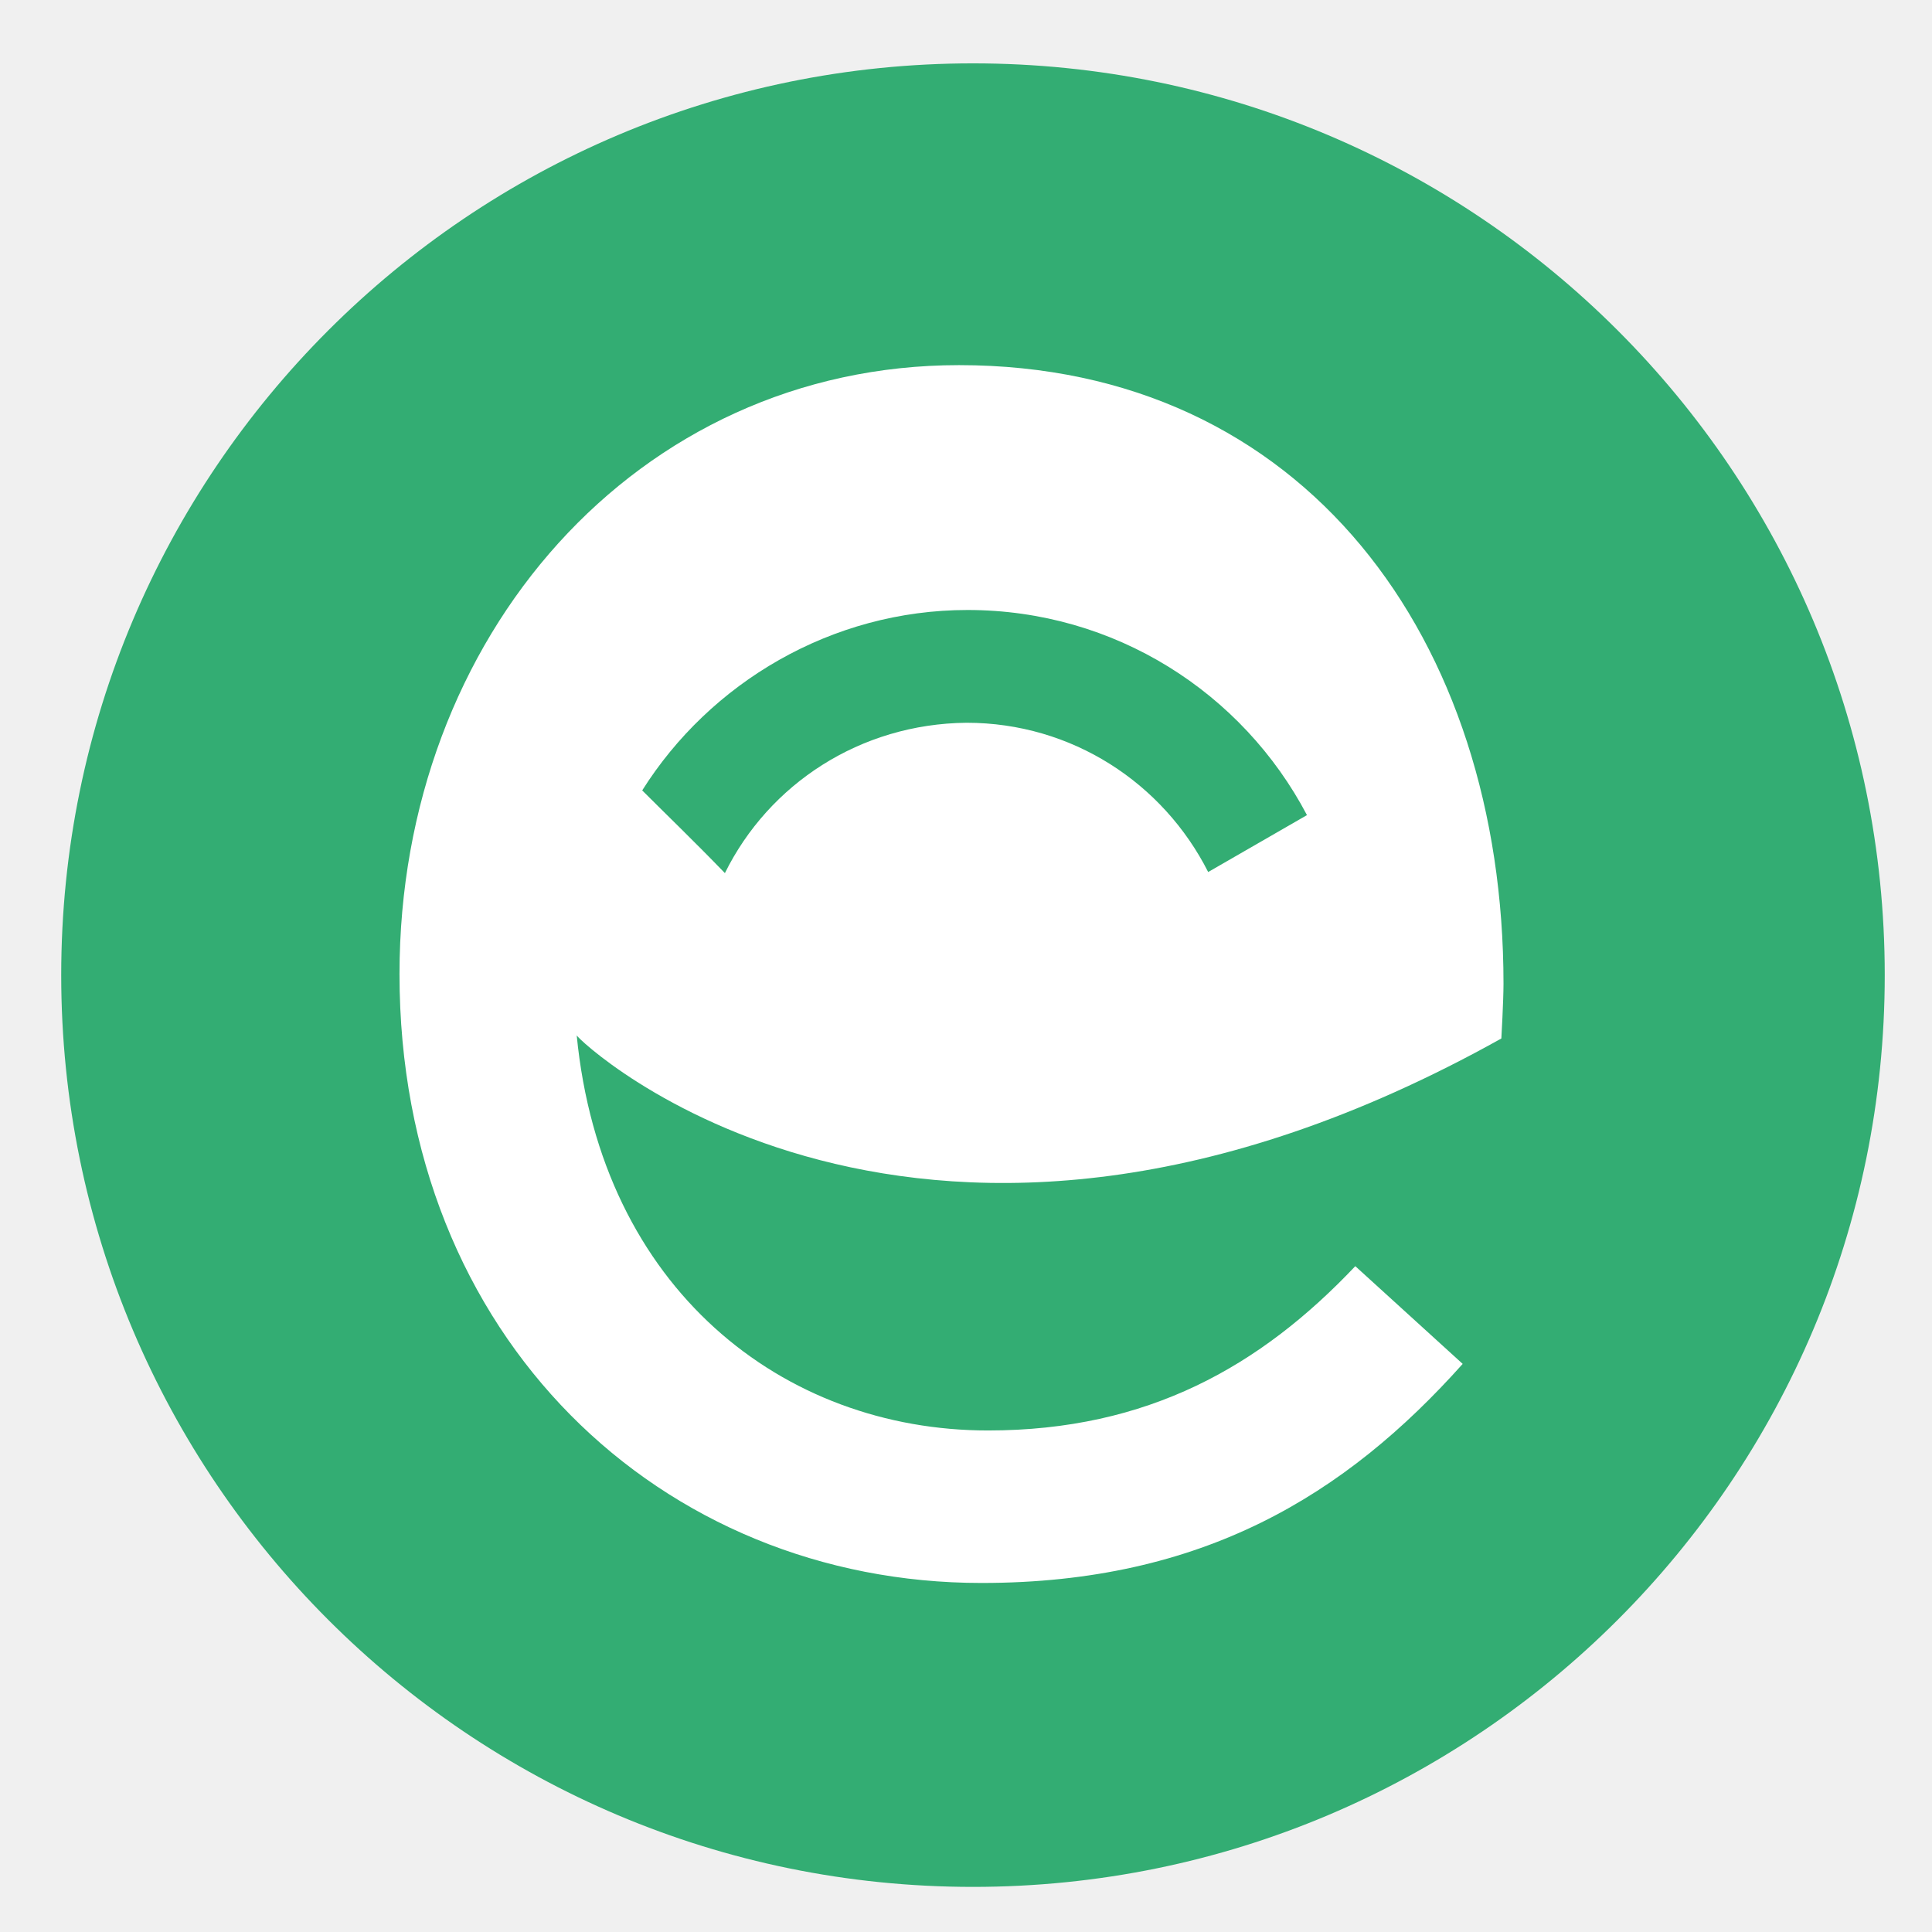
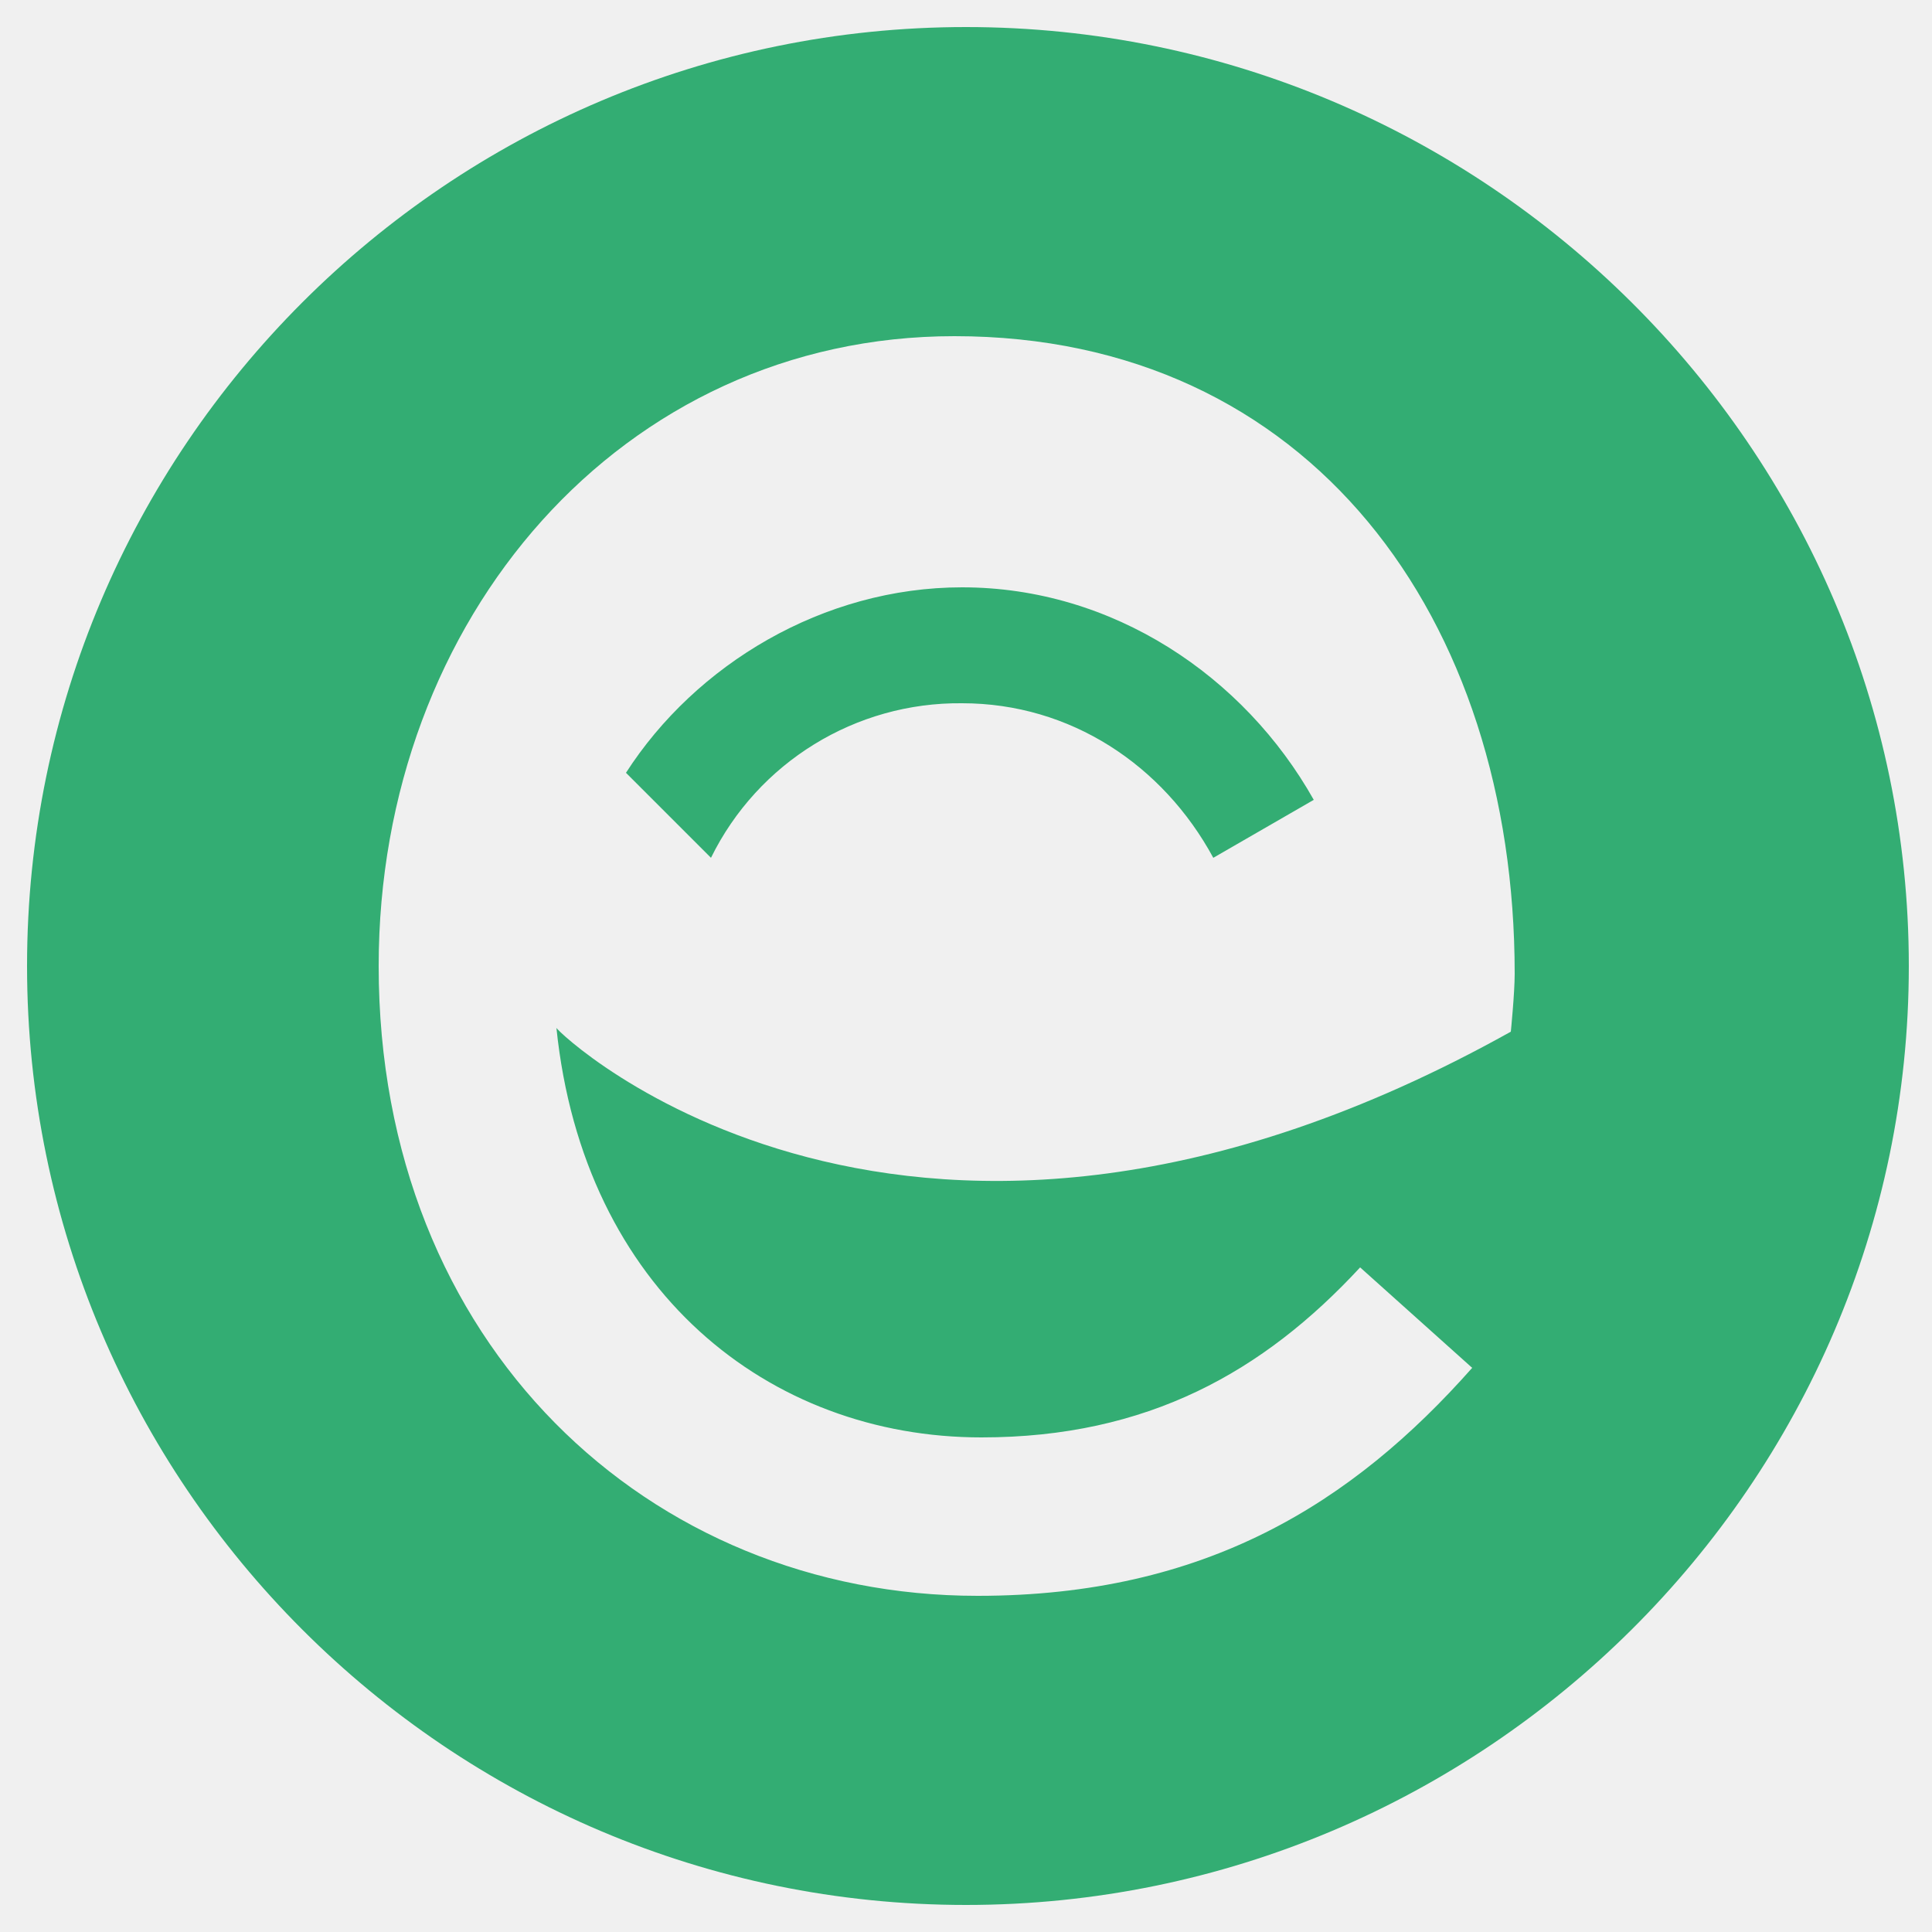
- <svg xmlns="http://www.w3.org/2000/svg" version="1.1" id="Page_3" x="0px" y="0px" viewBox="0 0 179.9 179.9" style="enable-background:new 0 0 179.9 179.9;" xml:space="preserve">
-   <style type="text/css">
- 	.st0{fill:#33ad73;}
- 	.st1{fill:#ffffff;}
- </style>
-   <g id="e_plein_1_">
-     <circle class="st0" cx="90.6" cy="90.8" r="84.9" />
-     <path class="st1" d="M139.8,96.7c0,0,0.2-3.5,0.2-5.1c0-32-18.5-57.6-50.7-57.6c-30,0-52.1,25.3-52.1,56.7   c0,33.9,24.4,56.7,54.2,56.7c20.6,0,33.9-8.2,44.8-20.4l-10-9.1c-8.8,9.3-19.3,15.3-34.2,15.3c-19.1,0-36-13.2-38.3-36.8   C53.6,96.7,85.5,127,139.8,96.7z M67.5,81.3c-2.8-2.9-5.5-5.5-7.7-7.7c6.3-10,17.6-16.8,30.3-16.8c13.7,0,25.6,7.7,31.6,19.1   l-9.2,5.3c-4.2-8.3-12.7-13.9-22.5-13.9C80.1,67.4,71.6,73,67.5,81.3z" />
-   </g>
+ <svg xmlns="http://www.w3.org/2000/svg" viewBox="0 0 50 50" fill="#33ad73">
+   <path d="M24.9 15.2c-3.6 0-6.9 2-8.7 4.8l2.2 2.2a7.16 7.16 0 0 1 6.5-4c2.8 0 5.2 1.6 6.5 4l2.6-1.5c-1.8-3.2-5.2-5.5-9.1-5.5zM25 .7C11.6.7.7 11.6.7 25S11.6 49.3 25 49.3 49.4 38.4 49.4 25 38.4.7 25 .7zm14.1 26c-15.6 8.7-24.7 0-24.7-.1.7 6.8 5.5 10.6 11 10.6 4.3 0 7.3-1.7 9.8-4.4l2.9 2.6c-3.1 3.5-6.9 5.9-12.8 5.9-8.5 0-15.5-6.5-15.5-16.3 0-9 6.3-16.3 14.9-16.3 9.2 0 14.5 7.3 14.5 16.5 0 .5-.1 1.5-.1 1.5z" />
</svg>
